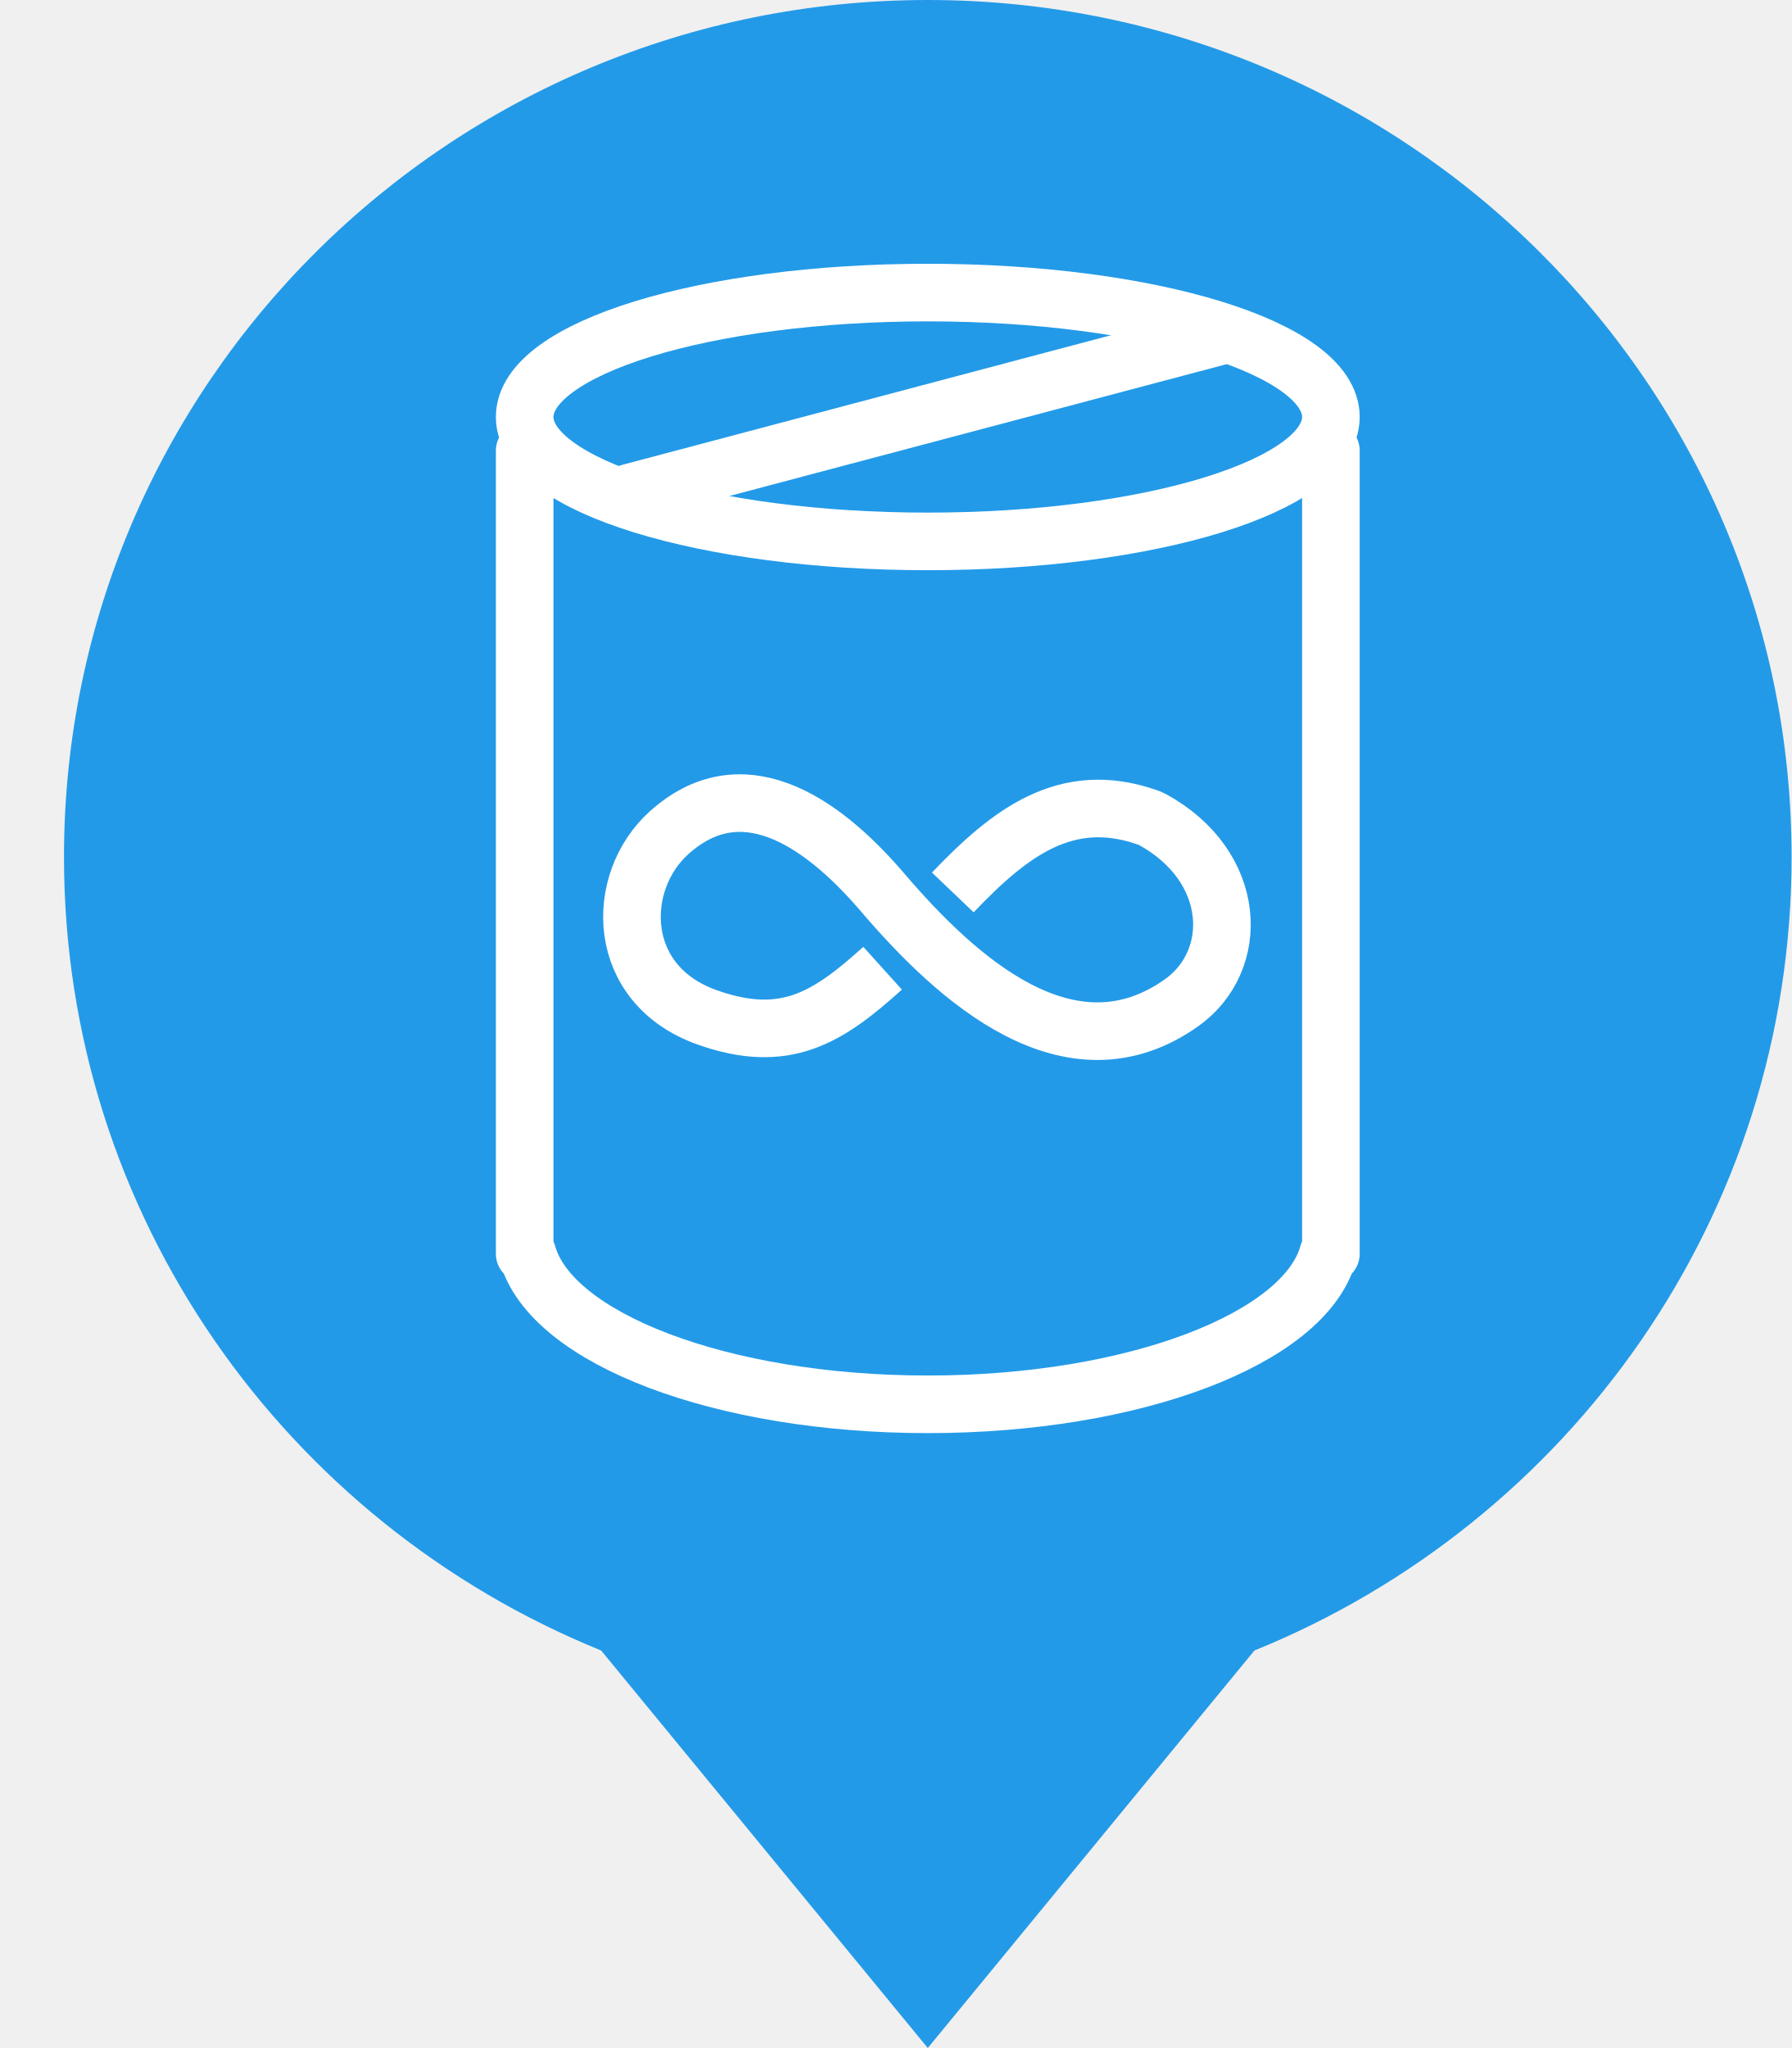
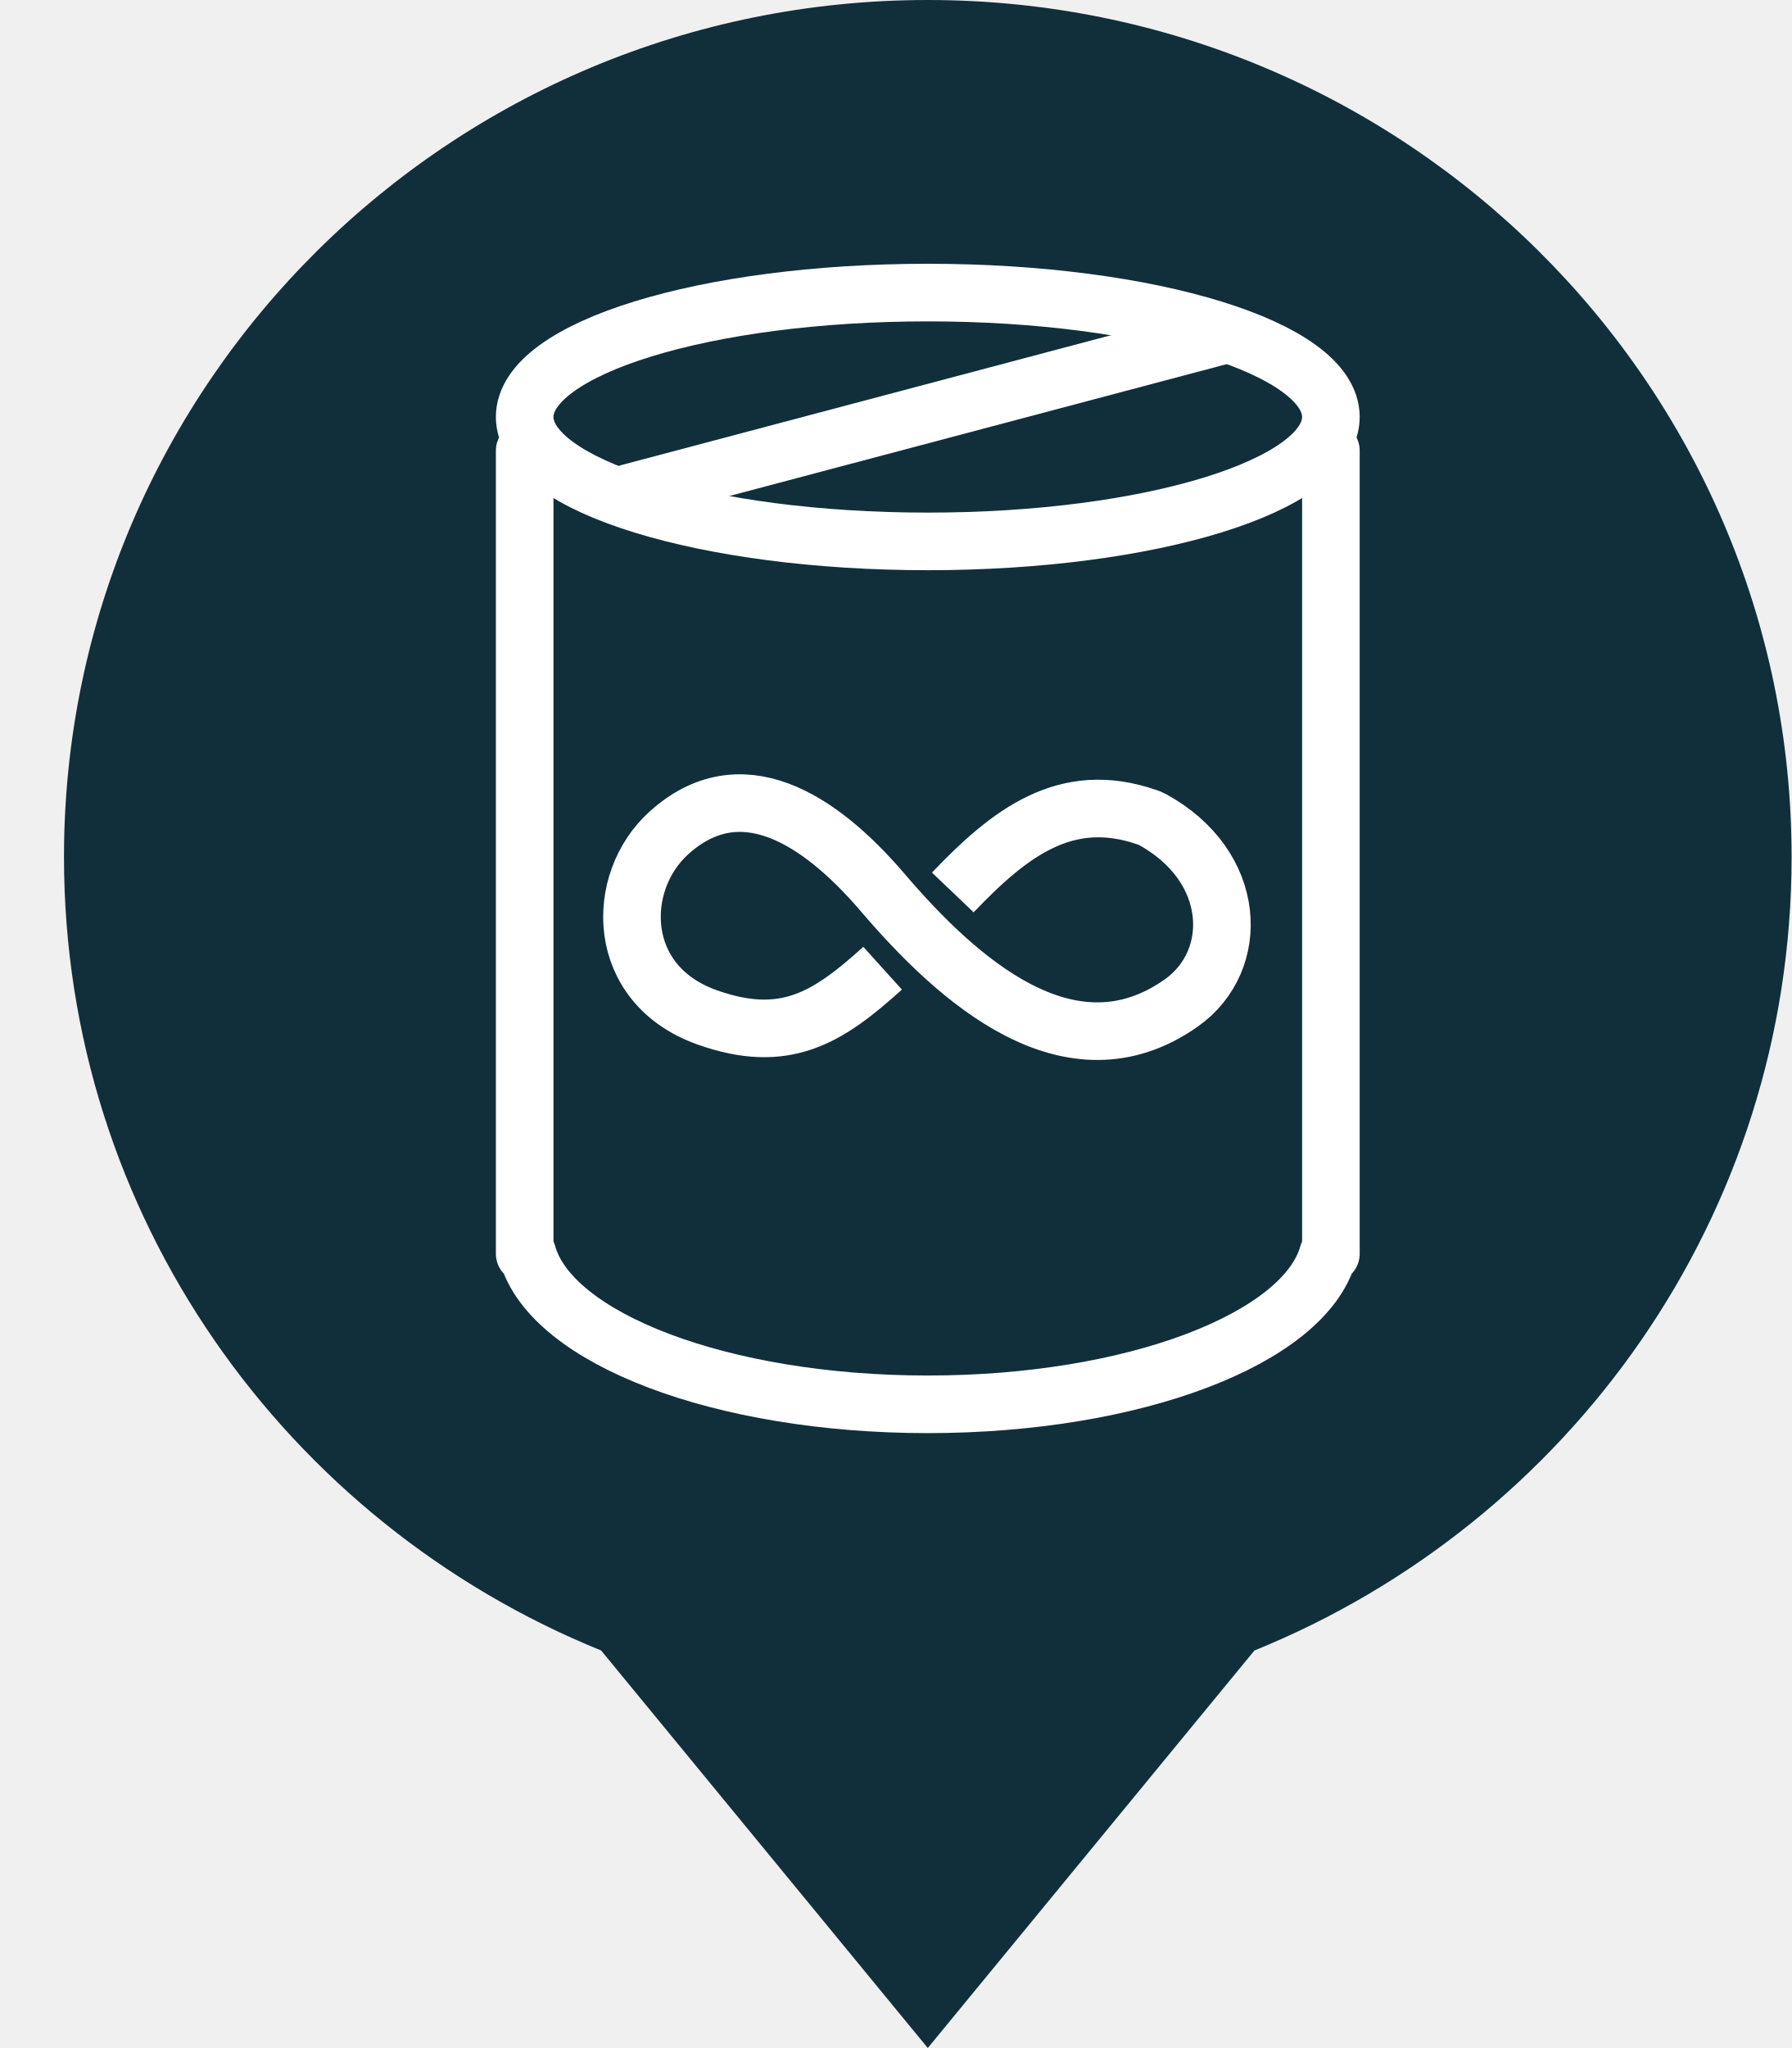
<svg xmlns="http://www.w3.org/2000/svg" width="28px" height="32px" viewBox="0 0 28 32" version="1.1">
  <defs />
  <g id="find" stroke="none" stroke-width="1" fill="none" fill-rule="evenodd">
    <g id="i_black_battery-copy" transform="translate(1, 0)">
-       <path d="M8.395,25.789 C3.47,23.792 0,18.993 0,13.39 C0,5.995 6.044,0 13.5,0 C20.956,0 27,5.995 27,13.39 C27,18.993 23.53,23.792 18.605,25.789 L13.5,32 L8.395,25.789 Z" id="Combined-Shape" fill="#239AE8" />
+       <path d="M8.395,25.789 C3.47,23.792 0,18.993 0,13.39 C0,5.995 6.044,0 13.5,0 C20.956,0 27,5.995 27,13.39 C27,18.993 23.53,23.792 18.605,25.789 L13.5,32 L8.395,25.789 Z" id="Combined-Shape" fill="#112F3B" />
      <g id="Group-3" transform="translate(7.2, 4.571429)" stroke="#FFFFFF" stroke-width="0.9">
-         <path d="M0.043,15.019 L0,15.019 L0,2.47 L12.6,2.47 L12.6,15.019 L12.557,15.019 C12.19,16.343 9.529,17.371 6.3,17.371 C3.071,17.371 0.41,16.343 0.043,15.019 Z" id="Combined-Shape" fill="#239AE8" stroke-linecap="round" stroke-linejoin="round" />
-         <ellipse id="Oval-2-Copy" fill="#239AE8" cx="6.3" cy="1.944" rx="6.3" ry="1.944" />
+         <path d="M0.043,15.019 L0,15.019 L0,2.47 L12.6,2.47 L12.6,15.019 L12.557,15.019 C12.19,16.343 9.529,17.371 6.3,17.371 C3.071,17.371 0.41,16.343 0.043,15.019 Z" id="Combined-Shape" fill="#112F3B" stroke-linecap="round" stroke-linejoin="round" />
+         <ellipse id="Oval-2-Copy" fill="#112F3B" cx="6.3" cy="1.944" rx="6.3" ry="1.944" />
        <path d="M1.642,3.126 L10.944,0.66" id="Path-2" stroke-linecap="round" stroke-linejoin="round" />
        <path d="M6.691,9.373 C7.579,8.442 8.46,7.758 9.726,8.198 C9.753,8.207 9.782,8.217 9.805,8.23 C11.147,8.963 11.193,10.439 10.266,11.097 C8.521,12.333 6.758,10.735 5.594,9.373 C4.589,8.198 3.364,7.441 2.255,8.442 C1.403,9.21 1.405,10.811 2.852,11.325 C4.074,11.759 4.743,11.325 5.594,10.557" id="Path-3" />
      </g>
    </g>
  </g>
</svg>
